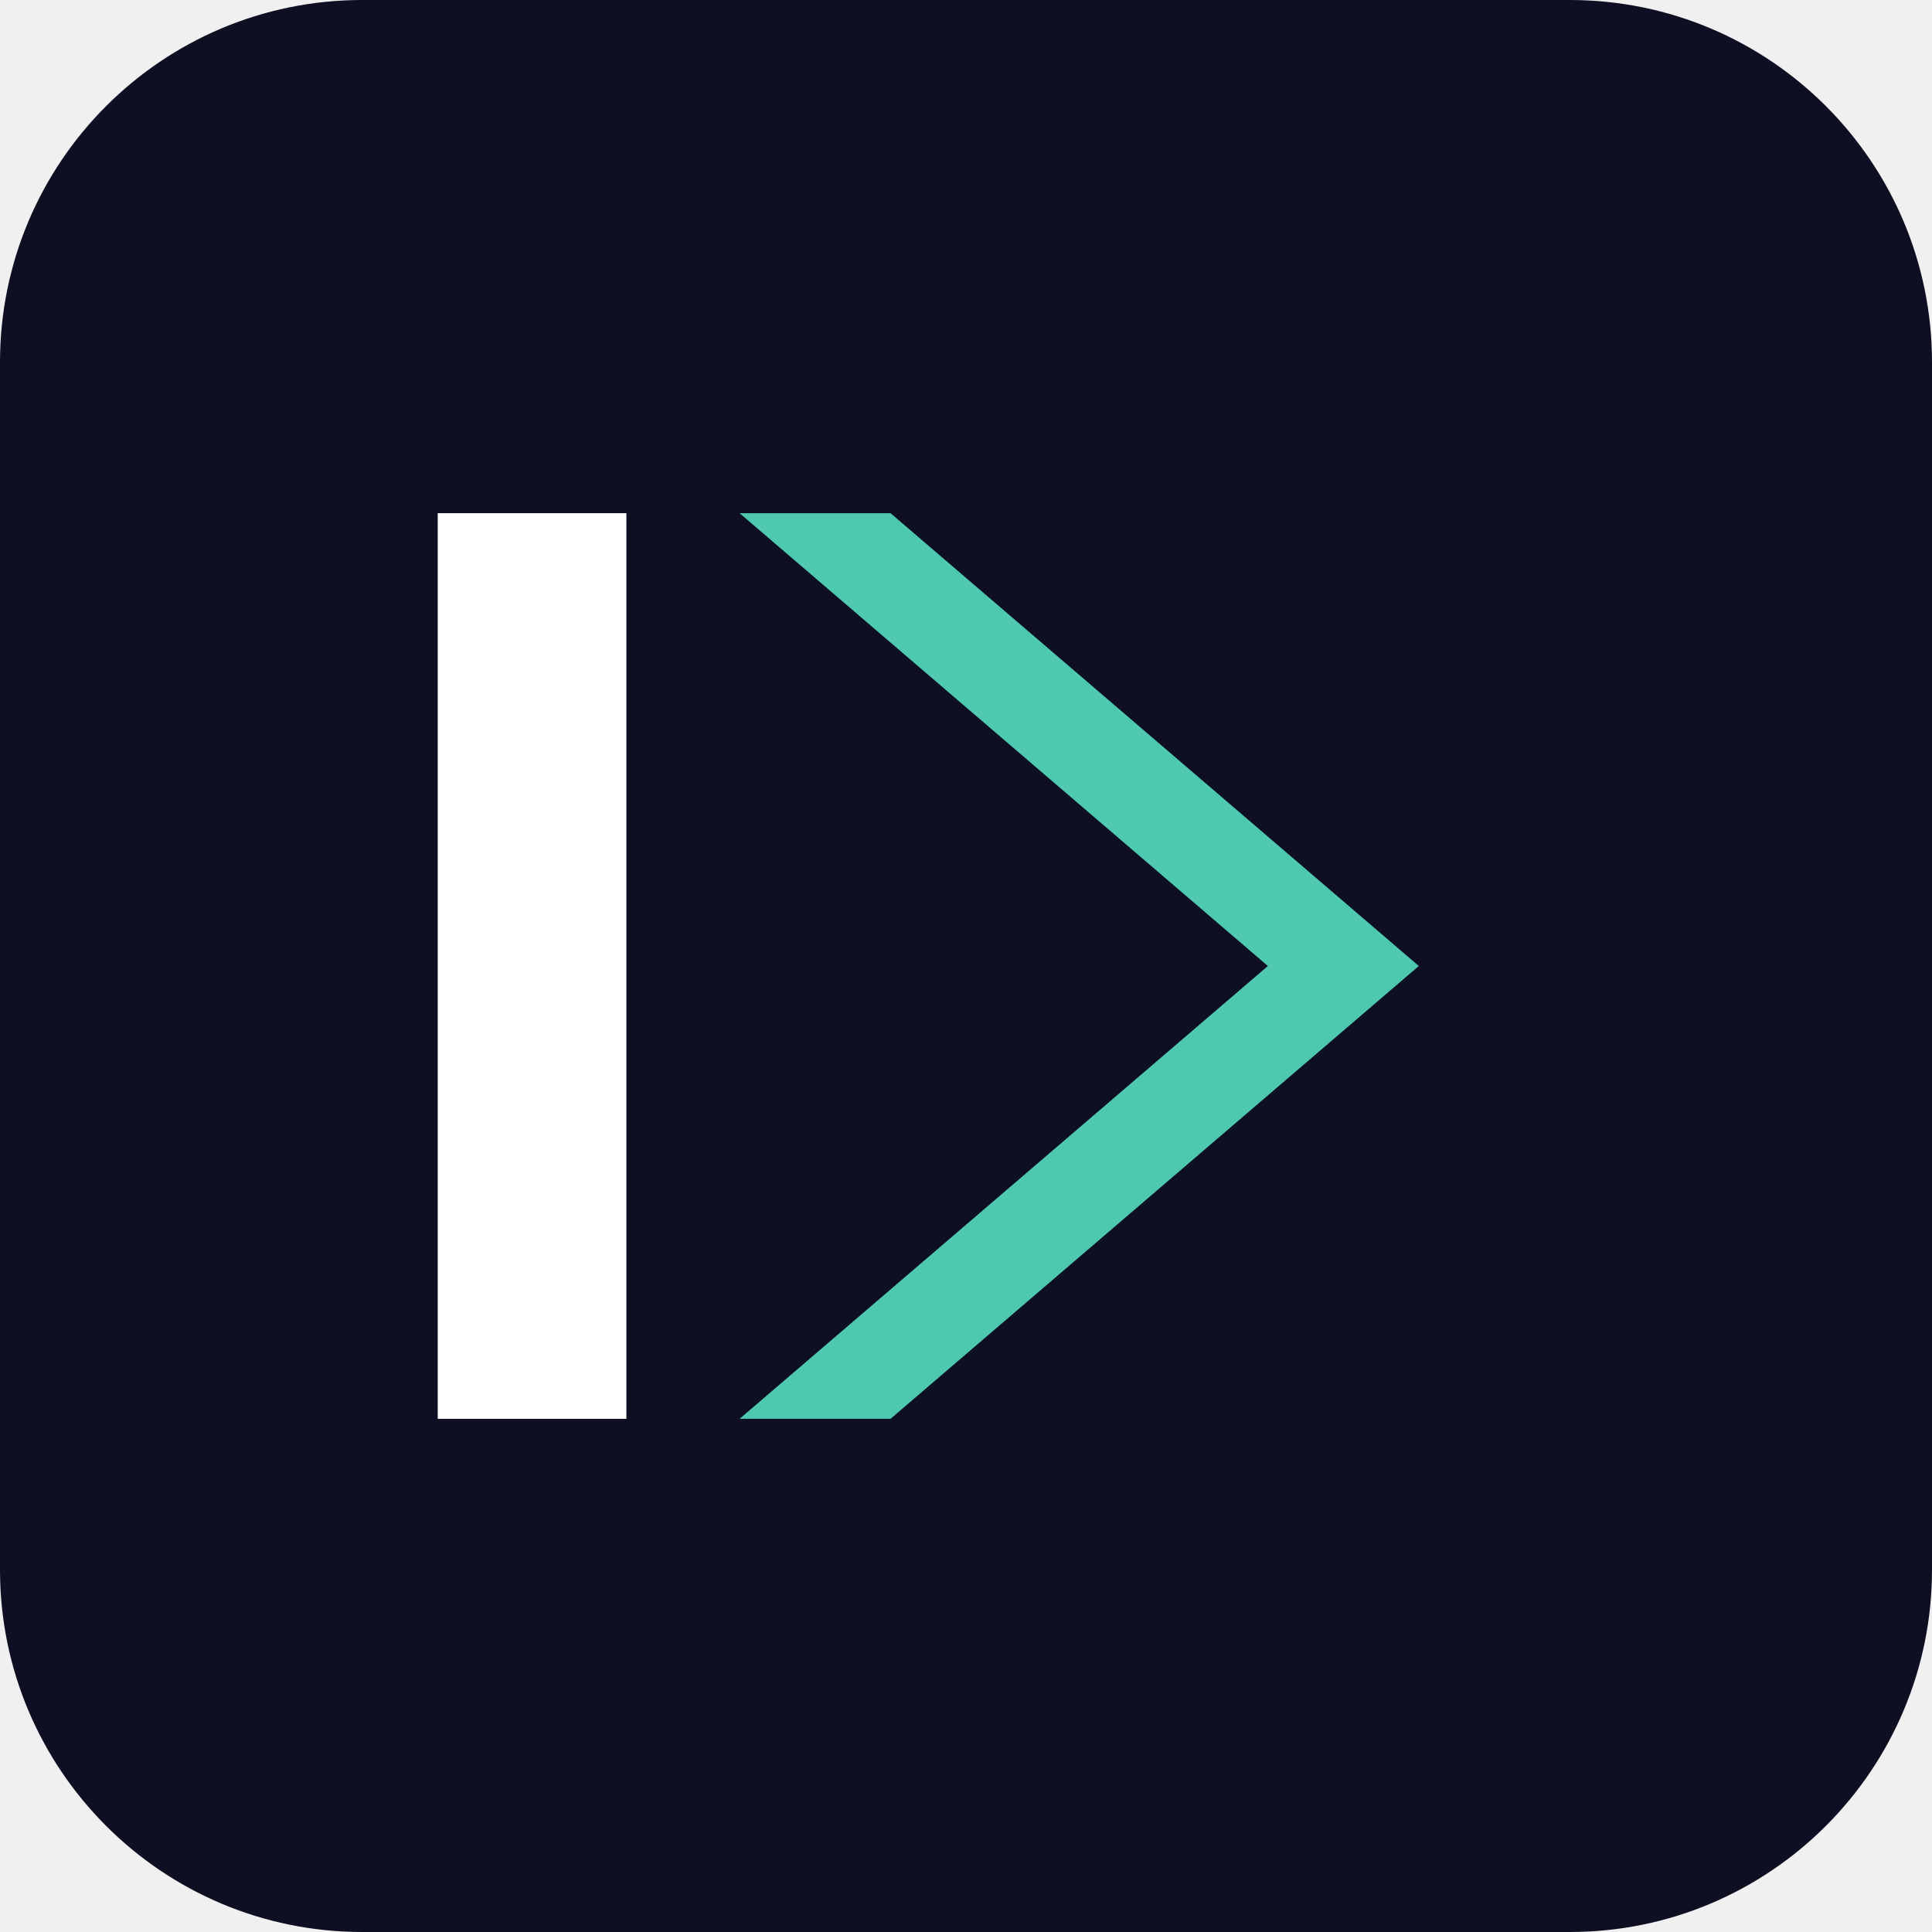
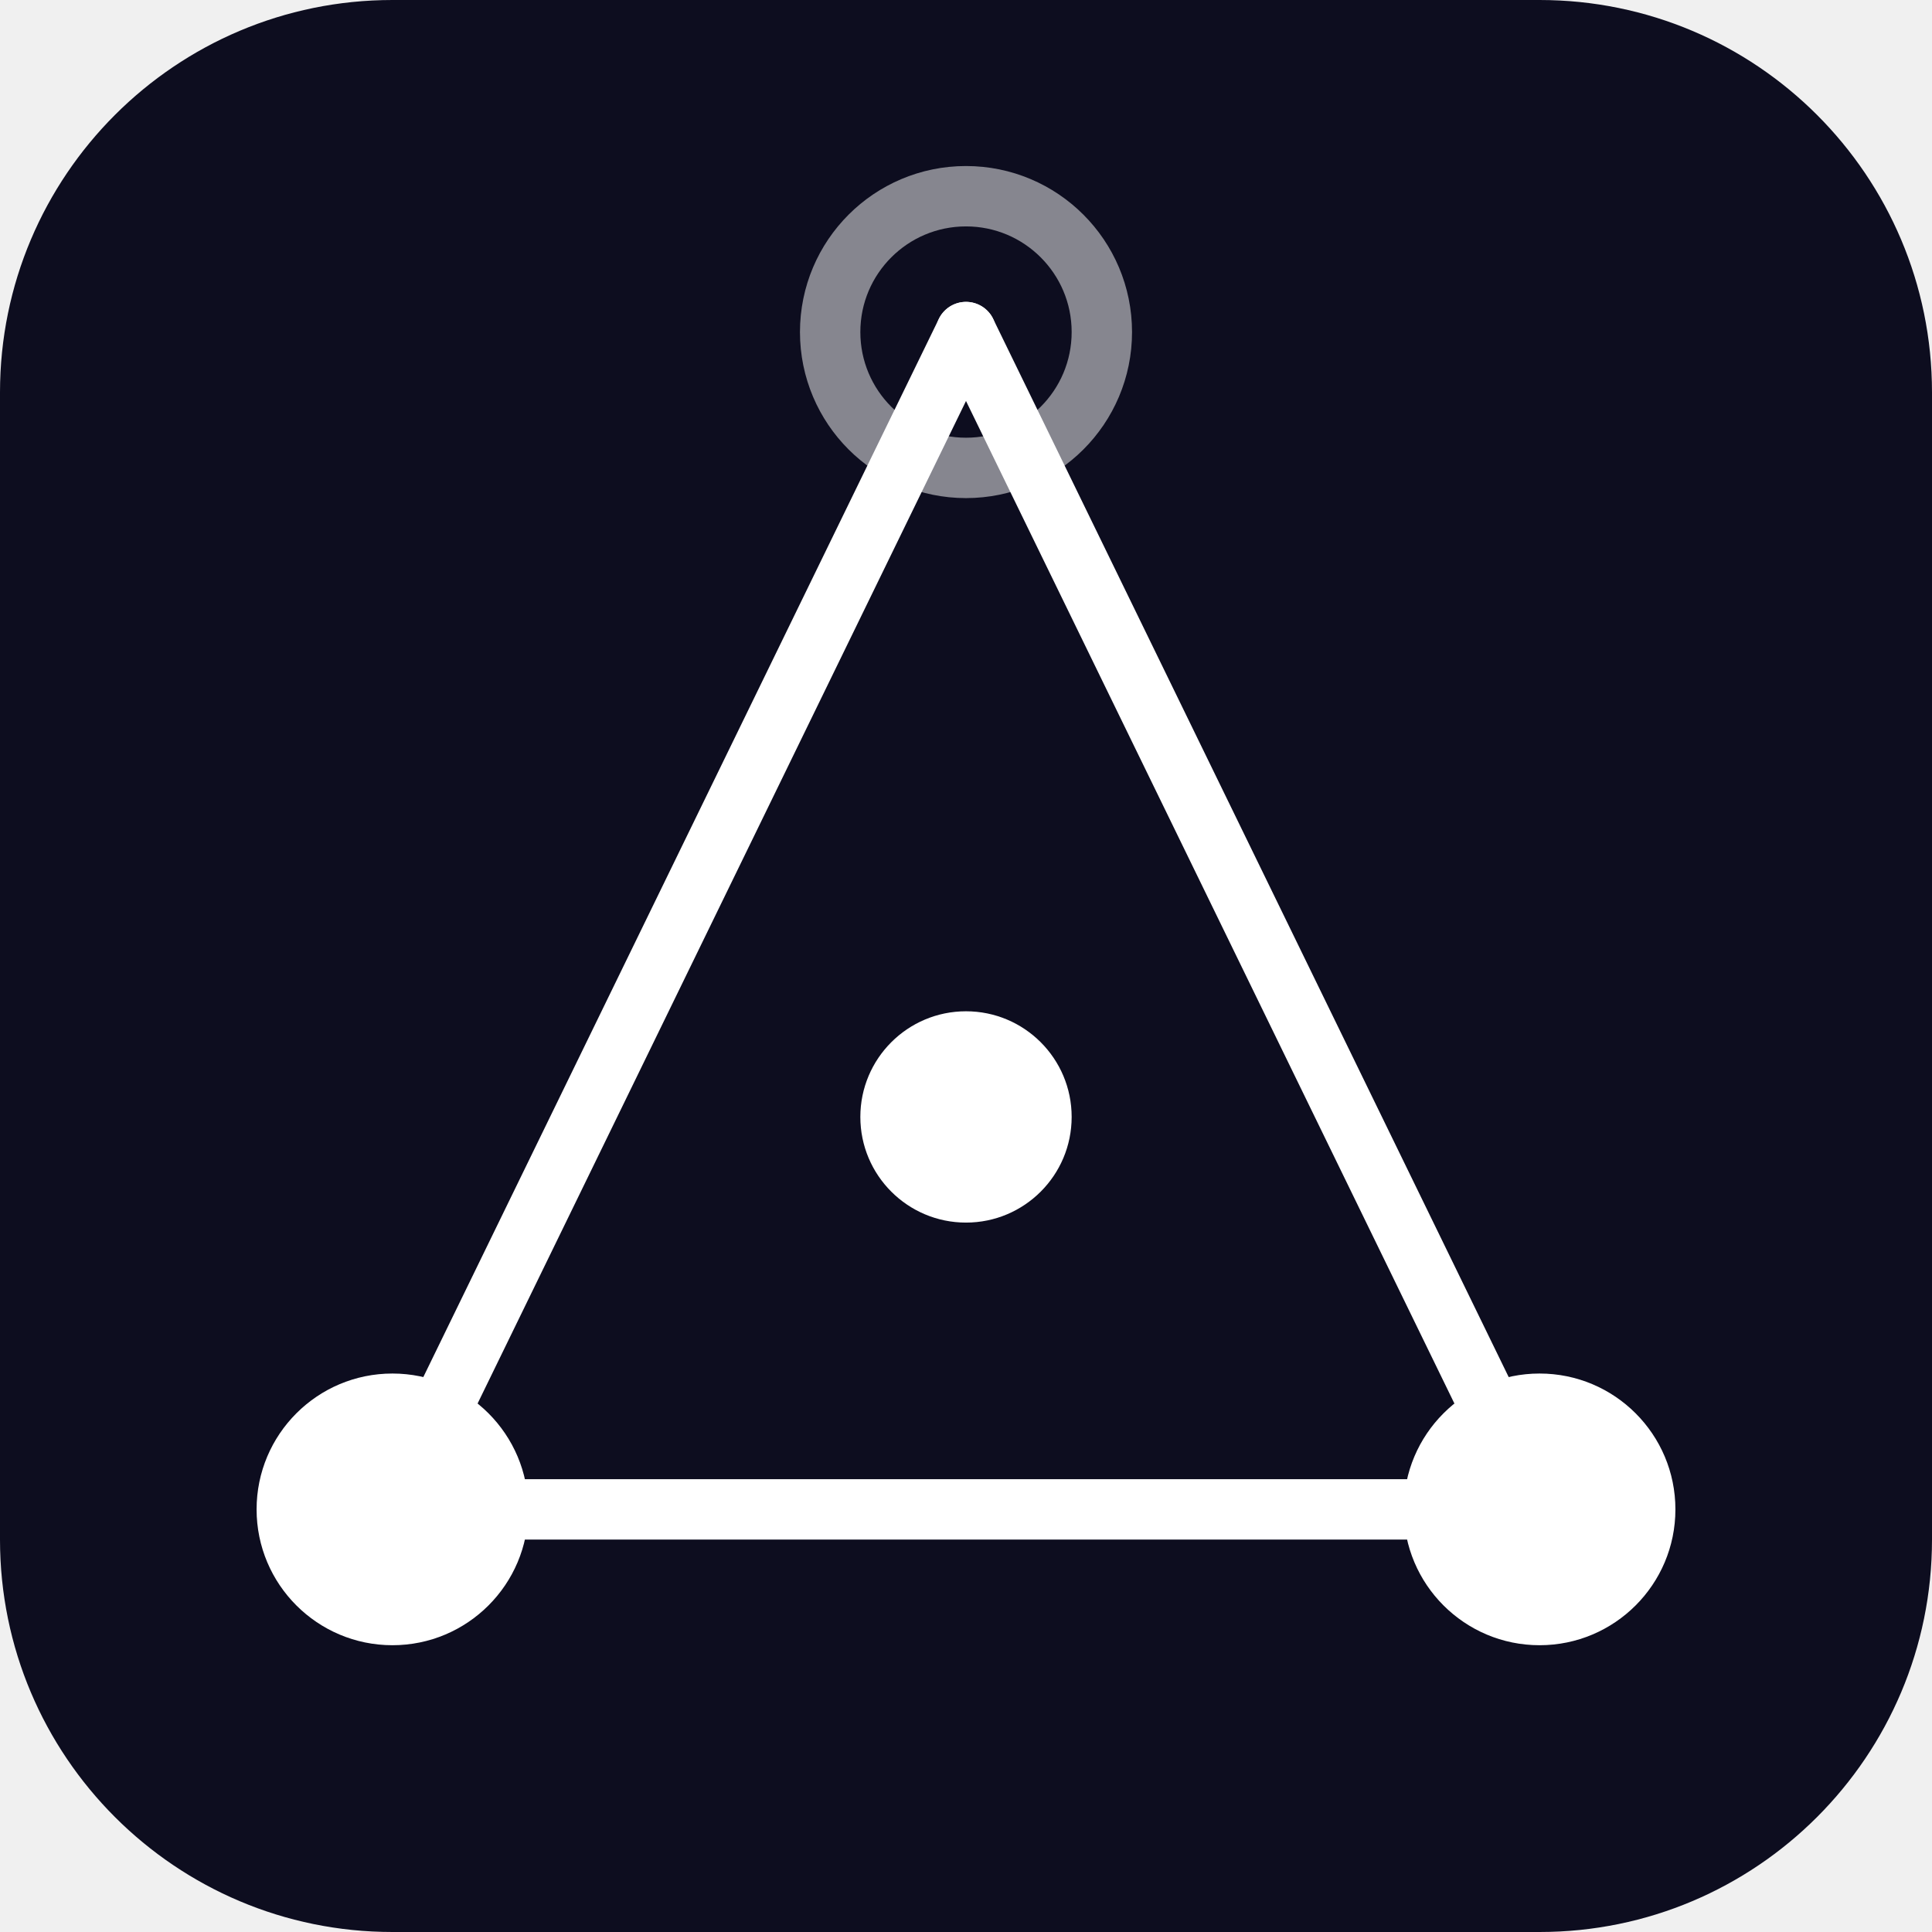
<svg xmlns="http://www.w3.org/2000/svg" viewBox="0 0 256 256">
-   <rect width="256" height="256" rx="48" fill="#0f0f23" />
-   <rect x="58" y="68" width="25" height="120" fill="#ffffff" />
-   <path d="M118 68 L188 128 L118 188 L98 188 L168 128 L98 68Z" fill="#4ec9b0" />
+   <rect width="256" height="256" rx="52" fill="#0d0d1f" />
+   <line x1="128" y1="44" x2="52" y2="200" stroke="#ffffff" stroke-width="8" stroke-linecap="round" />
+   <line x1="128" y1="44" x2="204" y2="200" stroke="#ffffff" stroke-width="8" stroke-linecap="round" />
+   <line x1="52" y1="200" x2="204" y2="200" stroke="#ffffff" stroke-width="8" stroke-linecap="round" />
+   <circle cx="128" cy="148" r="14" fill="#ffffff" />
+   <circle cx="52" cy="200" r="18" fill="#ffffff" />
+   <circle cx="204" cy="200" r="18" fill="#ffffff" />
+   <circle cx="128" cy="44" r="18" fill="none" stroke="#ffffff" stroke-width="8" opacity="0.5" />
</svg>
